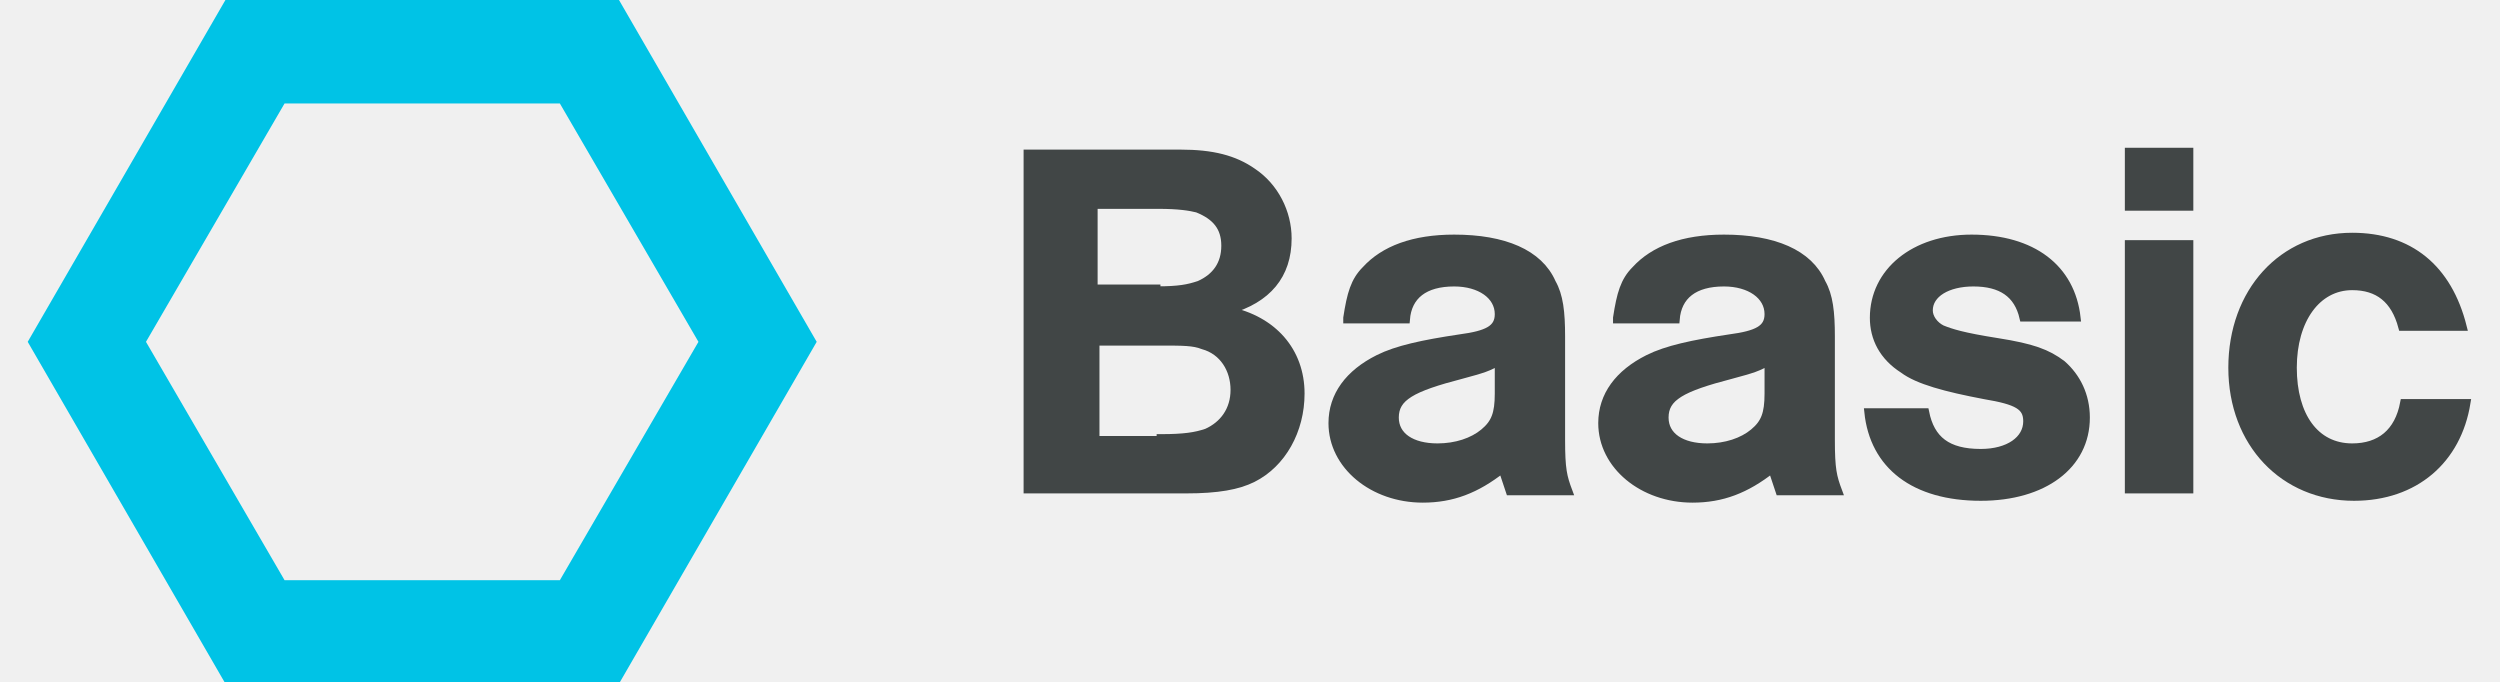
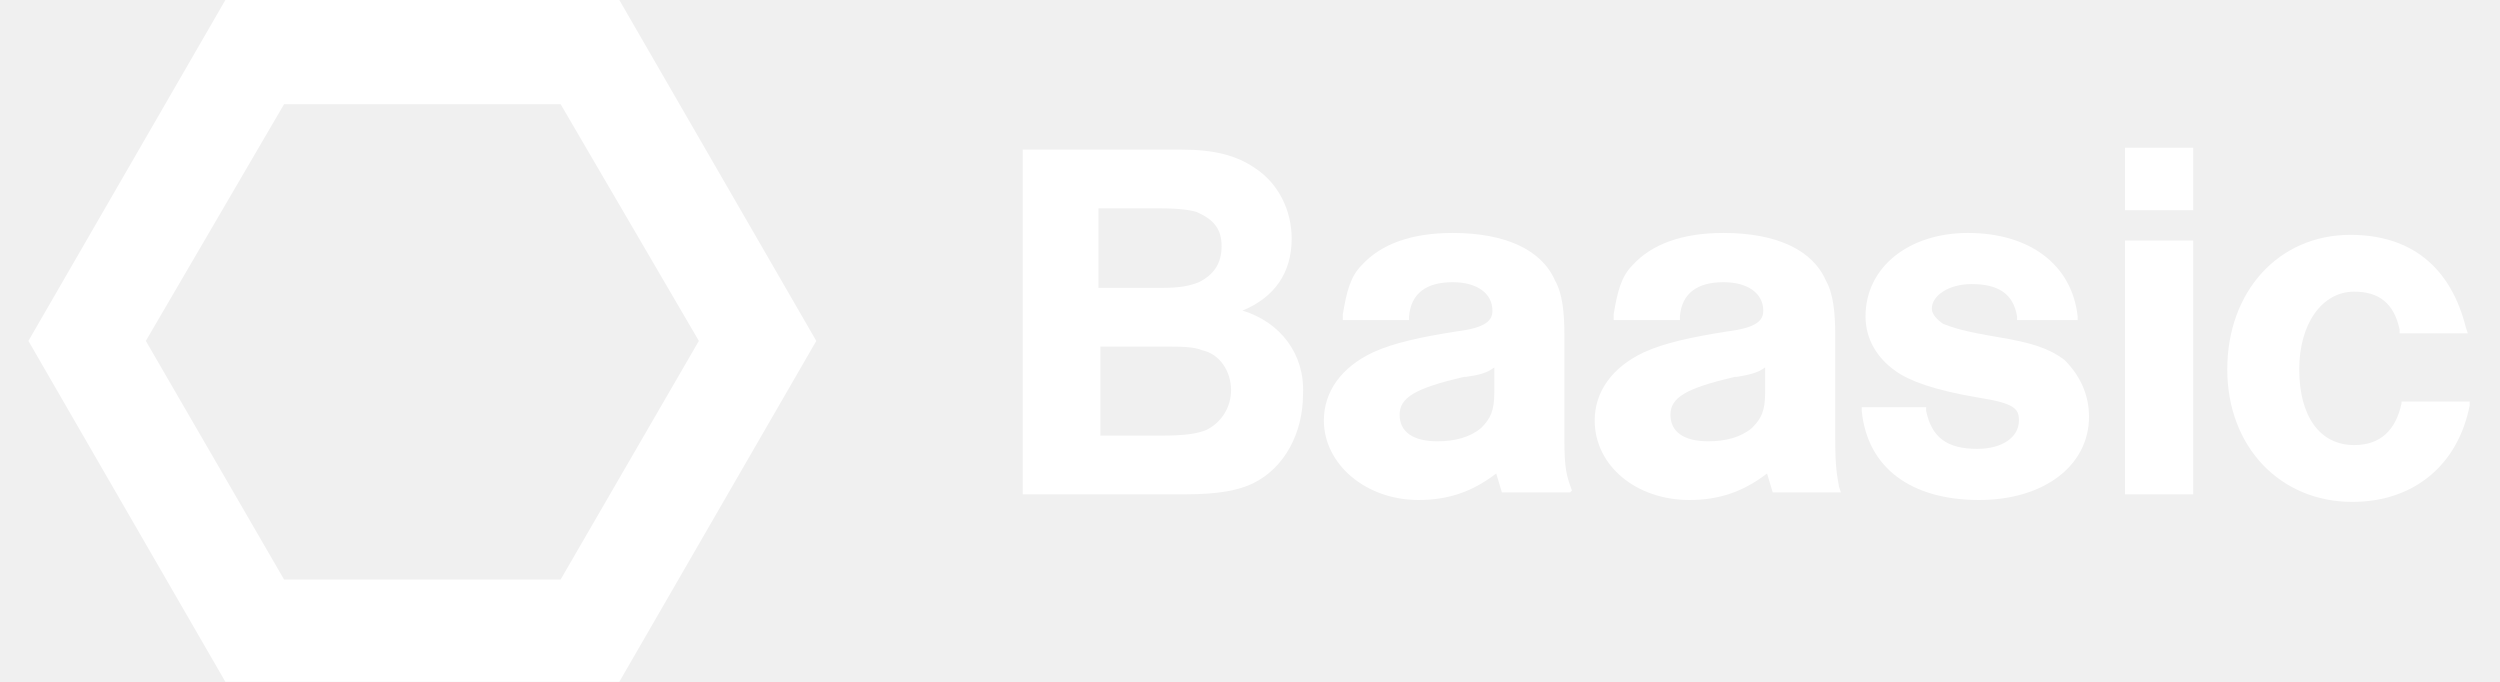
- <svg xmlns="http://www.w3.org/2000/svg" version="1.0" id="Layer_1" x="0px" y="0px" width="132px" height="36px" viewBox="0 0 132.3 36.9" enable-background="new 0 0 132.3 36.9" xml:space="preserve">
+ <svg xmlns="http://www.w3.org/2000/svg" version="1.1" id="Layer_1" x="0px" y="0px" viewBox="0 0 132 36" width="132px" height="36px" style="enable-background:new 0 0 132 36;" xml:space="preserve">
+   <style type="text/css">
+ 	.st0{fill:#FFFFFF;}
+ </style>
+   <g>
+     <path class="st0" d="M65.6,16.4c1.7-0.7,2.6-2,2.6-3.8c0-1.5-0.7-2.9-1.9-3.7c-1-0.7-2.2-1-3.9-1H54v18.2h8.6   c1.7,0,2.8-0.2,3.6-0.6c1.6-0.8,2.6-2.6,2.6-4.7C68.9,18.7,67.6,17,65.6,16.4z M58.1,18.3h3.3c1,0,1.6,0,2.1,0.2   c0.9,0.2,1.5,1.1,1.5,2.1c0,0.9-0.5,1.7-1.3,2.1c-0.5,0.2-1.1,0.3-2.4,0.3h-0.2l0,0h-3V18.3z M58,15.2V11h3.2c1.1,0,1.7,0.1,2,0.2   c0.9,0.4,1.3,0.9,1.3,1.8c0,0.9-0.4,1.5-1.2,1.9c-0.5,0.2-1,0.3-2,0.3H58z" />
+     <path class="st0" d="M82.6,23.2v-5.5c0-1.2-0.1-2.2-0.5-2.9c-0.7-1.6-2.6-2.5-5.4-2.5c-2.2,0-3.8,0.6-4.8,1.7   c-0.6,0.6-0.8,1.4-1,2.6v0.3h3.5v-0.2c0.1-1.2,0.9-1.8,2.3-1.8c1.3,0,2.1,0.6,2.1,1.5c0,0.5-0.3,0.9-1.9,1.1   c-1.9,0.3-3.3,0.6-4.4,1.1c-1.7,0.8-2.6,2.1-2.6,3.6c0,2.3,2.2,4.2,5,4.2c1.5,0,2.8-0.4,4.1-1.4l0.3,1h3.6l0.1-0.1   C82.7,25.1,82.6,24.7,82.6,23.2z M78.9,19.4v1.3c0,1-0.2,1.4-0.7,1.9c-0.6,0.5-1.4,0.7-2.3,0.7c-1.3,0-2-0.5-2-1.4s0.8-1.4,3.4-2   h0.1C78.1,19.8,78.5,19.7,78.9,19.4z" />
+     <path class="st0" d="M96.9,23.2v-5.5c0-1.2-0.1-2.2-0.5-2.9c-0.7-1.6-2.6-2.5-5.4-2.5c-2.2,0-3.8,0.6-4.8,1.7   c-0.6,0.6-0.8,1.4-1,2.6v0.3h3.5v-0.2c0.1-1.2,0.9-1.8,2.3-1.8c1.3,0,2.1,0.6,2.1,1.5c0,0.5-0.3,0.9-1.9,1.1   c-1.9,0.3-3.3,0.6-4.4,1.1c-1.7,0.8-2.6,2.1-2.6,3.6c0,2.4,2.2,4.2,5,4.2c1.5,0,2.8-0.4,4.1-1.4l0.3,1h3.6l-0.1-0.3   C97,25.1,96.9,24.7,96.9,23.2z M93.2,19.4v1.3c0,1-0.2,1.4-0.7,1.9c-0.6,0.5-1.4,0.7-2.3,0.7c-1.3,0-2-0.5-2-1.4s0.8-1.4,3.4-2h0.1   C92.3,19.8,92.8,19.7,93.2,19.4z" />
+     <path class="st0" d="M105.5,17.8c-1.8-0.3-2.4-0.5-2.9-0.7c-0.3-0.2-0.6-0.5-0.6-0.8c0-0.7,0.9-1.3,2.1-1.3c1.4,0,2.2,0.5,2.4,1.7   v0.2h3.2v-0.2c-0.3-2.7-2.5-4.4-5.8-4.4c-3.1,0-5.4,1.8-5.4,4.4c0,1.2,0.6,2.2,1.6,2.9c0.7,0.5,2,1,4.4,1.4   c1.9,0.3,2.1,0.6,2.1,1.2c0,0.9-0.9,1.5-2.2,1.5c-1.6,0-2.4-0.6-2.7-2v-0.2h-3.4v0.2c0.3,3,2.6,4.7,6.2,4.7c3.4,0,5.8-1.8,5.8-4.4   c0-1.2-0.5-2.2-1.3-3C108.2,18.4,107.3,18.1,105.5,17.8z" />
+     <rect x="112.2" y="7.8" class="st0" width="3.6" height="3.3" />
+     <rect x="112.2" y="12.7" class="st0" width="3.6" height="13.4" />
+     <path class="st0" d="M126.8,21.1v0.2c-0.3,1.4-1.1,2.2-2.5,2.2c-1.8,0-2.9-1.5-2.9-4c0-2.4,1.2-4.1,2.9-4.1c1.3,0,2.1,0.6,2.4,2   v0.2h3.6l-0.1-0.3c-0.8-3.2-2.9-4.9-6.1-4.9c-3.8,0-6.5,3-6.5,7.1s2.8,7,6.6,7c3.3,0,5.6-2,6.2-5.1v-0.2h-3.6V21.1z" />
+   </g>
  <g>
    <g>
-       <g>
-         <path fill="#414646" stroke="#414646" stroke-width="0.406" stroke-miterlimit="10" d="M54.1,8.3h8.3c1.7,0,2.9,0.3,3.9,1     c1.2,0.8,1.9,2.2,1.9,3.6c0,2-1.1,3.3-3.2,3.9c2.4,0.5,3.9,2.2,3.9,4.5c0,2-1,3.8-2.6,4.6c-0.8,0.4-1.9,0.6-3.6,0.6h-8.6V8.3z      M61.1,15.7c1.2,0,1.7-0.1,2.3-0.3c0.9-0.4,1.4-1.1,1.4-2.1s-0.5-1.6-1.5-2c-0.4-0.1-1-0.2-2.1-0.2h-3.5v4.5H61.1z M61.3,23.7     c1.3,0,1.9-0.1,2.5-0.3c0.9-0.4,1.5-1.2,1.5-2.3c0-1.1-0.6-2.1-1.7-2.4c-0.5-0.2-1.1-0.2-2.2-0.2h-3.6v5.3H61.3z" />
-         <path fill="#414646" stroke="#414646" stroke-width="0.406" stroke-miterlimit="10" d="M71.4,17.2c0.2-1.3,0.4-2,1-2.6     c1-1.1,2.6-1.7,4.8-1.7c2.7,0,4.6,0.8,5.3,2.4c0.4,0.7,0.5,1.6,0.5,2.9v5.6c0,1.6,0.1,2,0.4,2.8h-3.2l-0.4-1.2     c-1.4,1.1-2.7,1.6-4.3,1.6c-2.7,0-4.9-1.8-4.9-4.1c0-1.5,0.9-2.7,2.5-3.5c1-0.5,2.4-0.8,4.4-1.1c1.5-0.2,2.1-0.5,2.1-1.3     c0-1-1-1.7-2.4-1.7c-1.6,0-2.5,0.7-2.6,2H71.4z M79.7,19.5c-0.6,0.4-1,0.5-2.1,0.8C74.9,21,74,21.5,74,22.6c0,1,0.9,1.6,2.3,1.6     c1,0,1.9-0.3,2.5-0.8c0.6-0.5,0.8-1,0.8-2.1V19.5z" />
-         <path fill="#414646" stroke="#414646" stroke-width="0.406" stroke-miterlimit="10" d="M86,17.2c0.2-1.3,0.4-2,1-2.6     c1-1.1,2.6-1.7,4.8-1.7c2.7,0,4.6,0.8,5.3,2.4c0.4,0.7,0.5,1.6,0.5,2.9v5.6c0,1.6,0.1,2,0.4,2.8h-3.2l-0.4-1.2     c-1.4,1.1-2.7,1.6-4.3,1.6c-2.7,0-4.9-1.8-4.9-4.1c0-1.5,0.9-2.7,2.5-3.5c1-0.5,2.4-0.8,4.4-1.1c1.5-0.2,2.1-0.5,2.1-1.3     c0-1-1-1.7-2.4-1.7c-1.6,0-2.5,0.7-2.6,2H86z M94.3,19.5c-0.6,0.4-1,0.5-2.1,0.8c-2.7,0.7-3.6,1.2-3.6,2.3c0,1,0.9,1.6,2.3,1.6     c1,0,1.9-0.3,2.5-0.8c0.6-0.5,0.8-1,0.8-2.1V19.5z" />
-         <path fill="#414646" stroke="#414646" stroke-width="0.406" stroke-miterlimit="10" d="M108,17.2c-0.3-1.3-1.2-1.9-2.7-1.9     c-1.4,0-2.4,0.6-2.4,1.5c0,0.4,0.3,0.8,0.7,1c0.5,0.2,1.1,0.4,3,0.7c1.9,0.3,2.7,0.6,3.5,1.2c0.8,0.7,1.3,1.7,1.3,2.9     c0,2.6-2.3,4.3-5.7,4.3c-3.6,0-5.8-1.7-6.1-4.6h3.1c0.3,1.5,1.2,2.2,3,2.2c1.5,0,2.5-0.7,2.5-1.7c0-0.8-0.5-1.1-2.3-1.4     c-2.1-0.4-3.6-0.8-4.4-1.4c-1.1-0.7-1.6-1.7-1.6-2.8c0-2.5,2.2-4.3,5.3-4.3c3.3,0,5.4,1.6,5.7,4.3H108z" />
-         <path fill="#414646" stroke="#414646" stroke-width="0.406" stroke-miterlimit="10" d="M117,8.2v3h-3.3v-3H117z M117,13.2v13.3     h-3.3V13.2H117z" />
-         <path fill="#414646" stroke="#414646" stroke-width="0.406" stroke-miterlimit="10" d="M132,21.8c-0.5,3.1-2.8,5.1-6.1,5.1     c-3.8,0-6.6-2.9-6.6-7c0-4.1,2.7-7.1,6.5-7.1c3.1,0,5.2,1.7,6,4.9h-3.3c-0.4-1.5-1.3-2.2-2.7-2.2c-1.9,0-3.2,1.8-3.2,4.4     s1.2,4.3,3.2,4.3c1.5,0,2.5-0.8,2.8-2.4H132z" />
-       </g>
-     </g>
-     <g>
-       <g>
-         <path fill="#00C3E6" d="M28.8,5.6l7.5,12.9l-7.5,12.9H13.9L6.4,18.5l7.5-12.9H28.8 M32,0H10.7L0,18.5l10.7,18.5H32l10.7-18.5     L32,0L32,0z" />
-       </g>
+       <path class="st0" d="M29.6,5.5L36.9,18l-7.3,12.6H15L7.7,18L15,5.5H29.6 M32.7,0H11.9L1.5,18l10.4,18h20.8l10.4-18L32.7,0L32.7,0z    " />
    </g>
  </g>
</svg>
